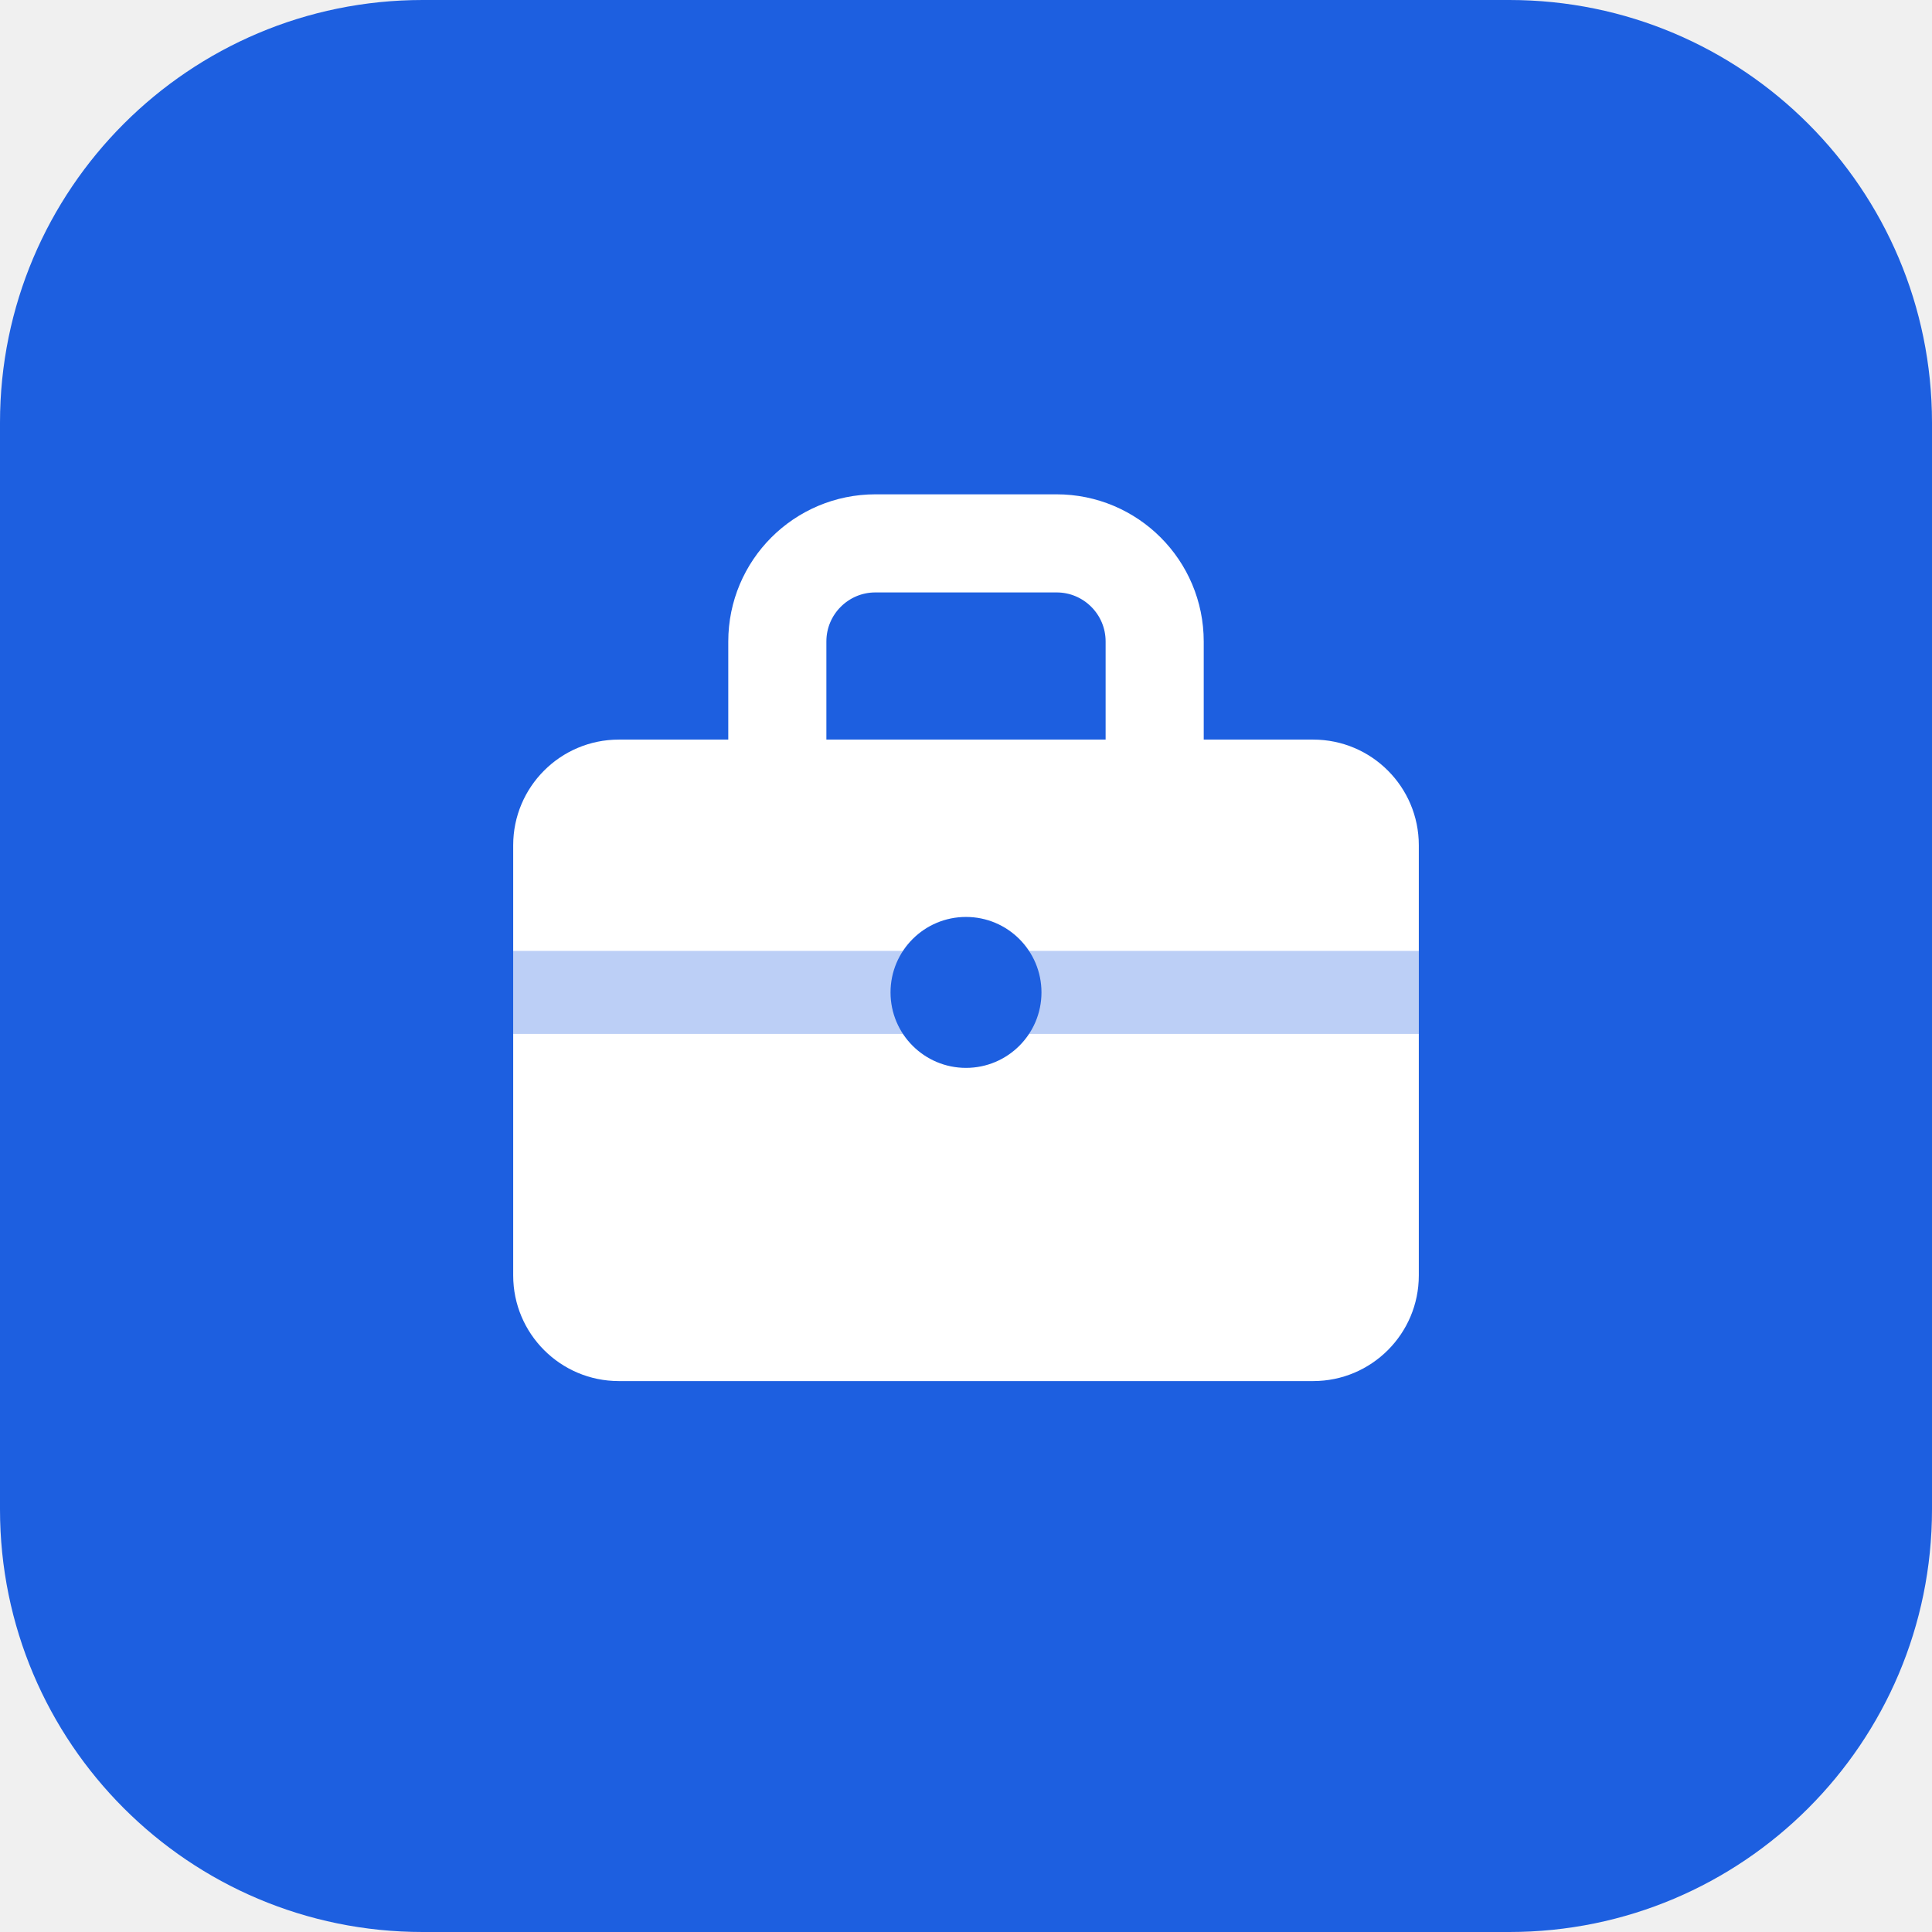
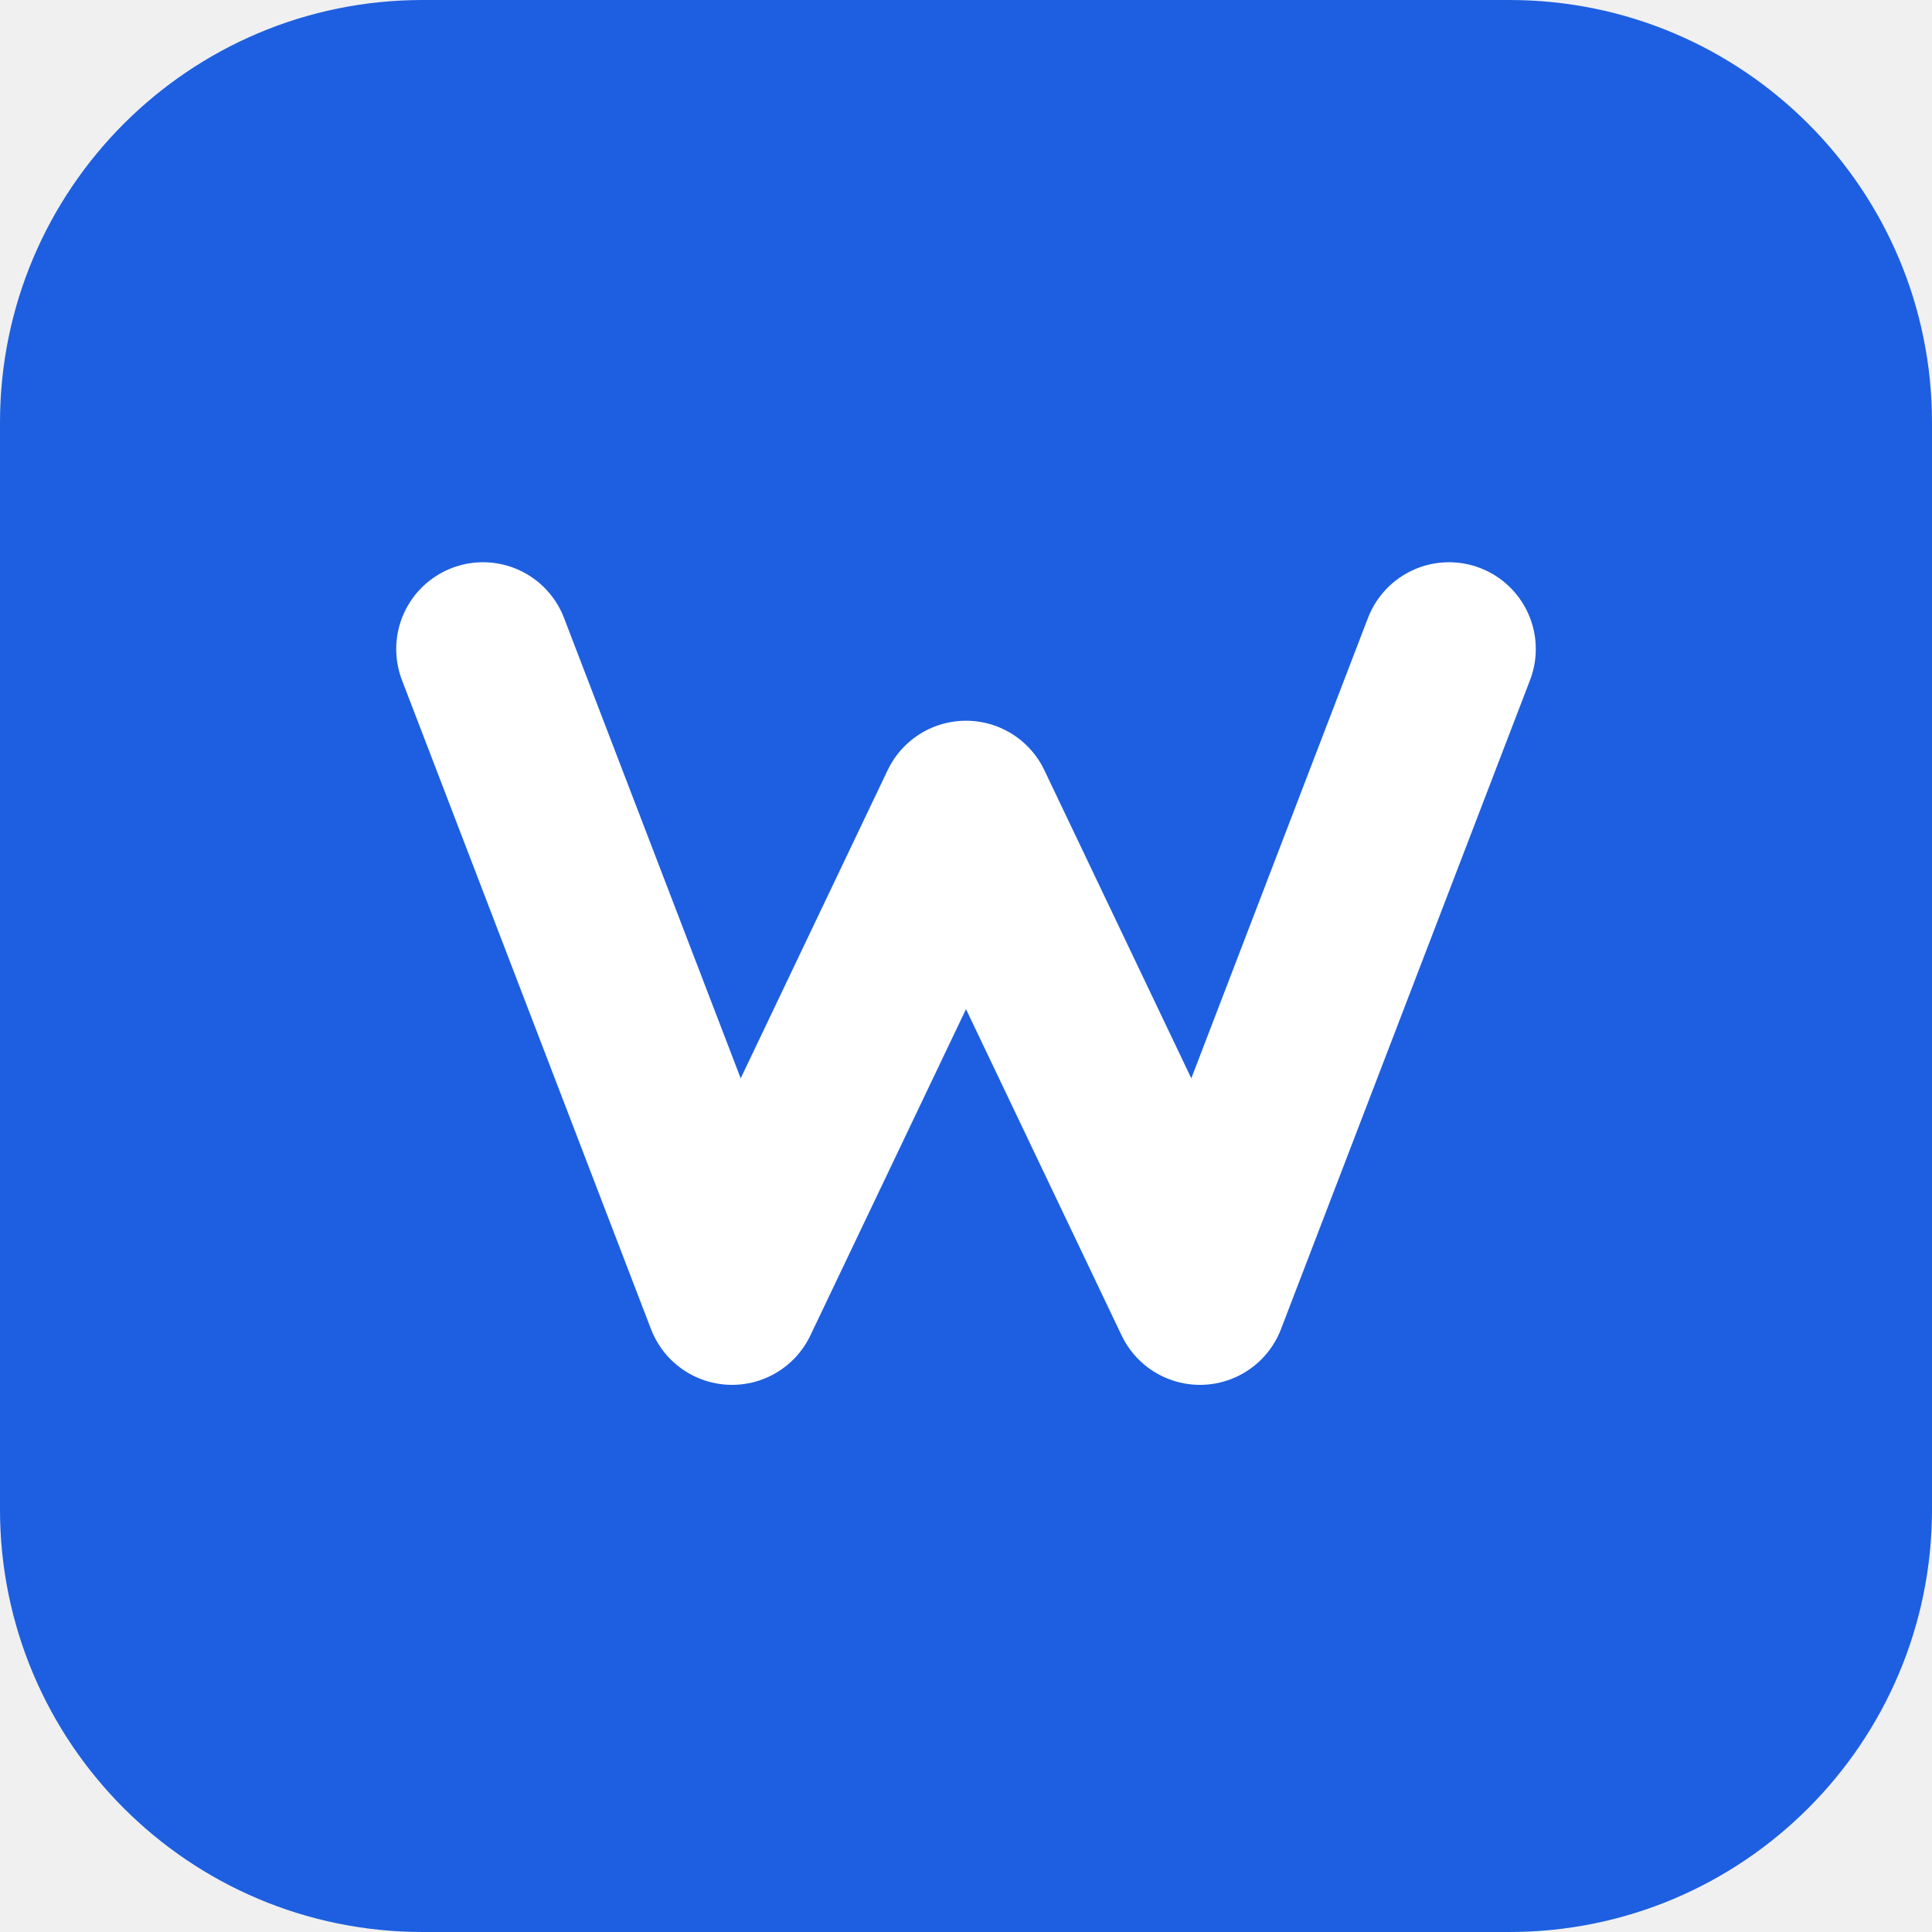
<svg xmlns="http://www.w3.org/2000/svg" viewBox="0 0 512 512">
  <rect width="512" height="512" rx="112" fill="#1d5fe0" />
-   <rect x="136" y="196" width="240" height="170" rx="28" fill="#fff" />
-   <path d="M206 196v-26a26 26 0 0 1 26-26h48a26 26 0 0 1 26 26v26" fill="none" stroke="#fff" stroke-width="26" />
-   <rect x="136" y="252" width="240" height="22" fill="#1d5fe0" opacity=".3" />
-   <circle cx="256" cy="263" r="20" fill="#1d5fe0" />
+   <path d="M128 172 L194 344 L256 214 L318 344 L384 172" fill="none" stroke="#fff" stroke-width="46" stroke-linecap="round" stroke-linejoin="round" />
</svg>
